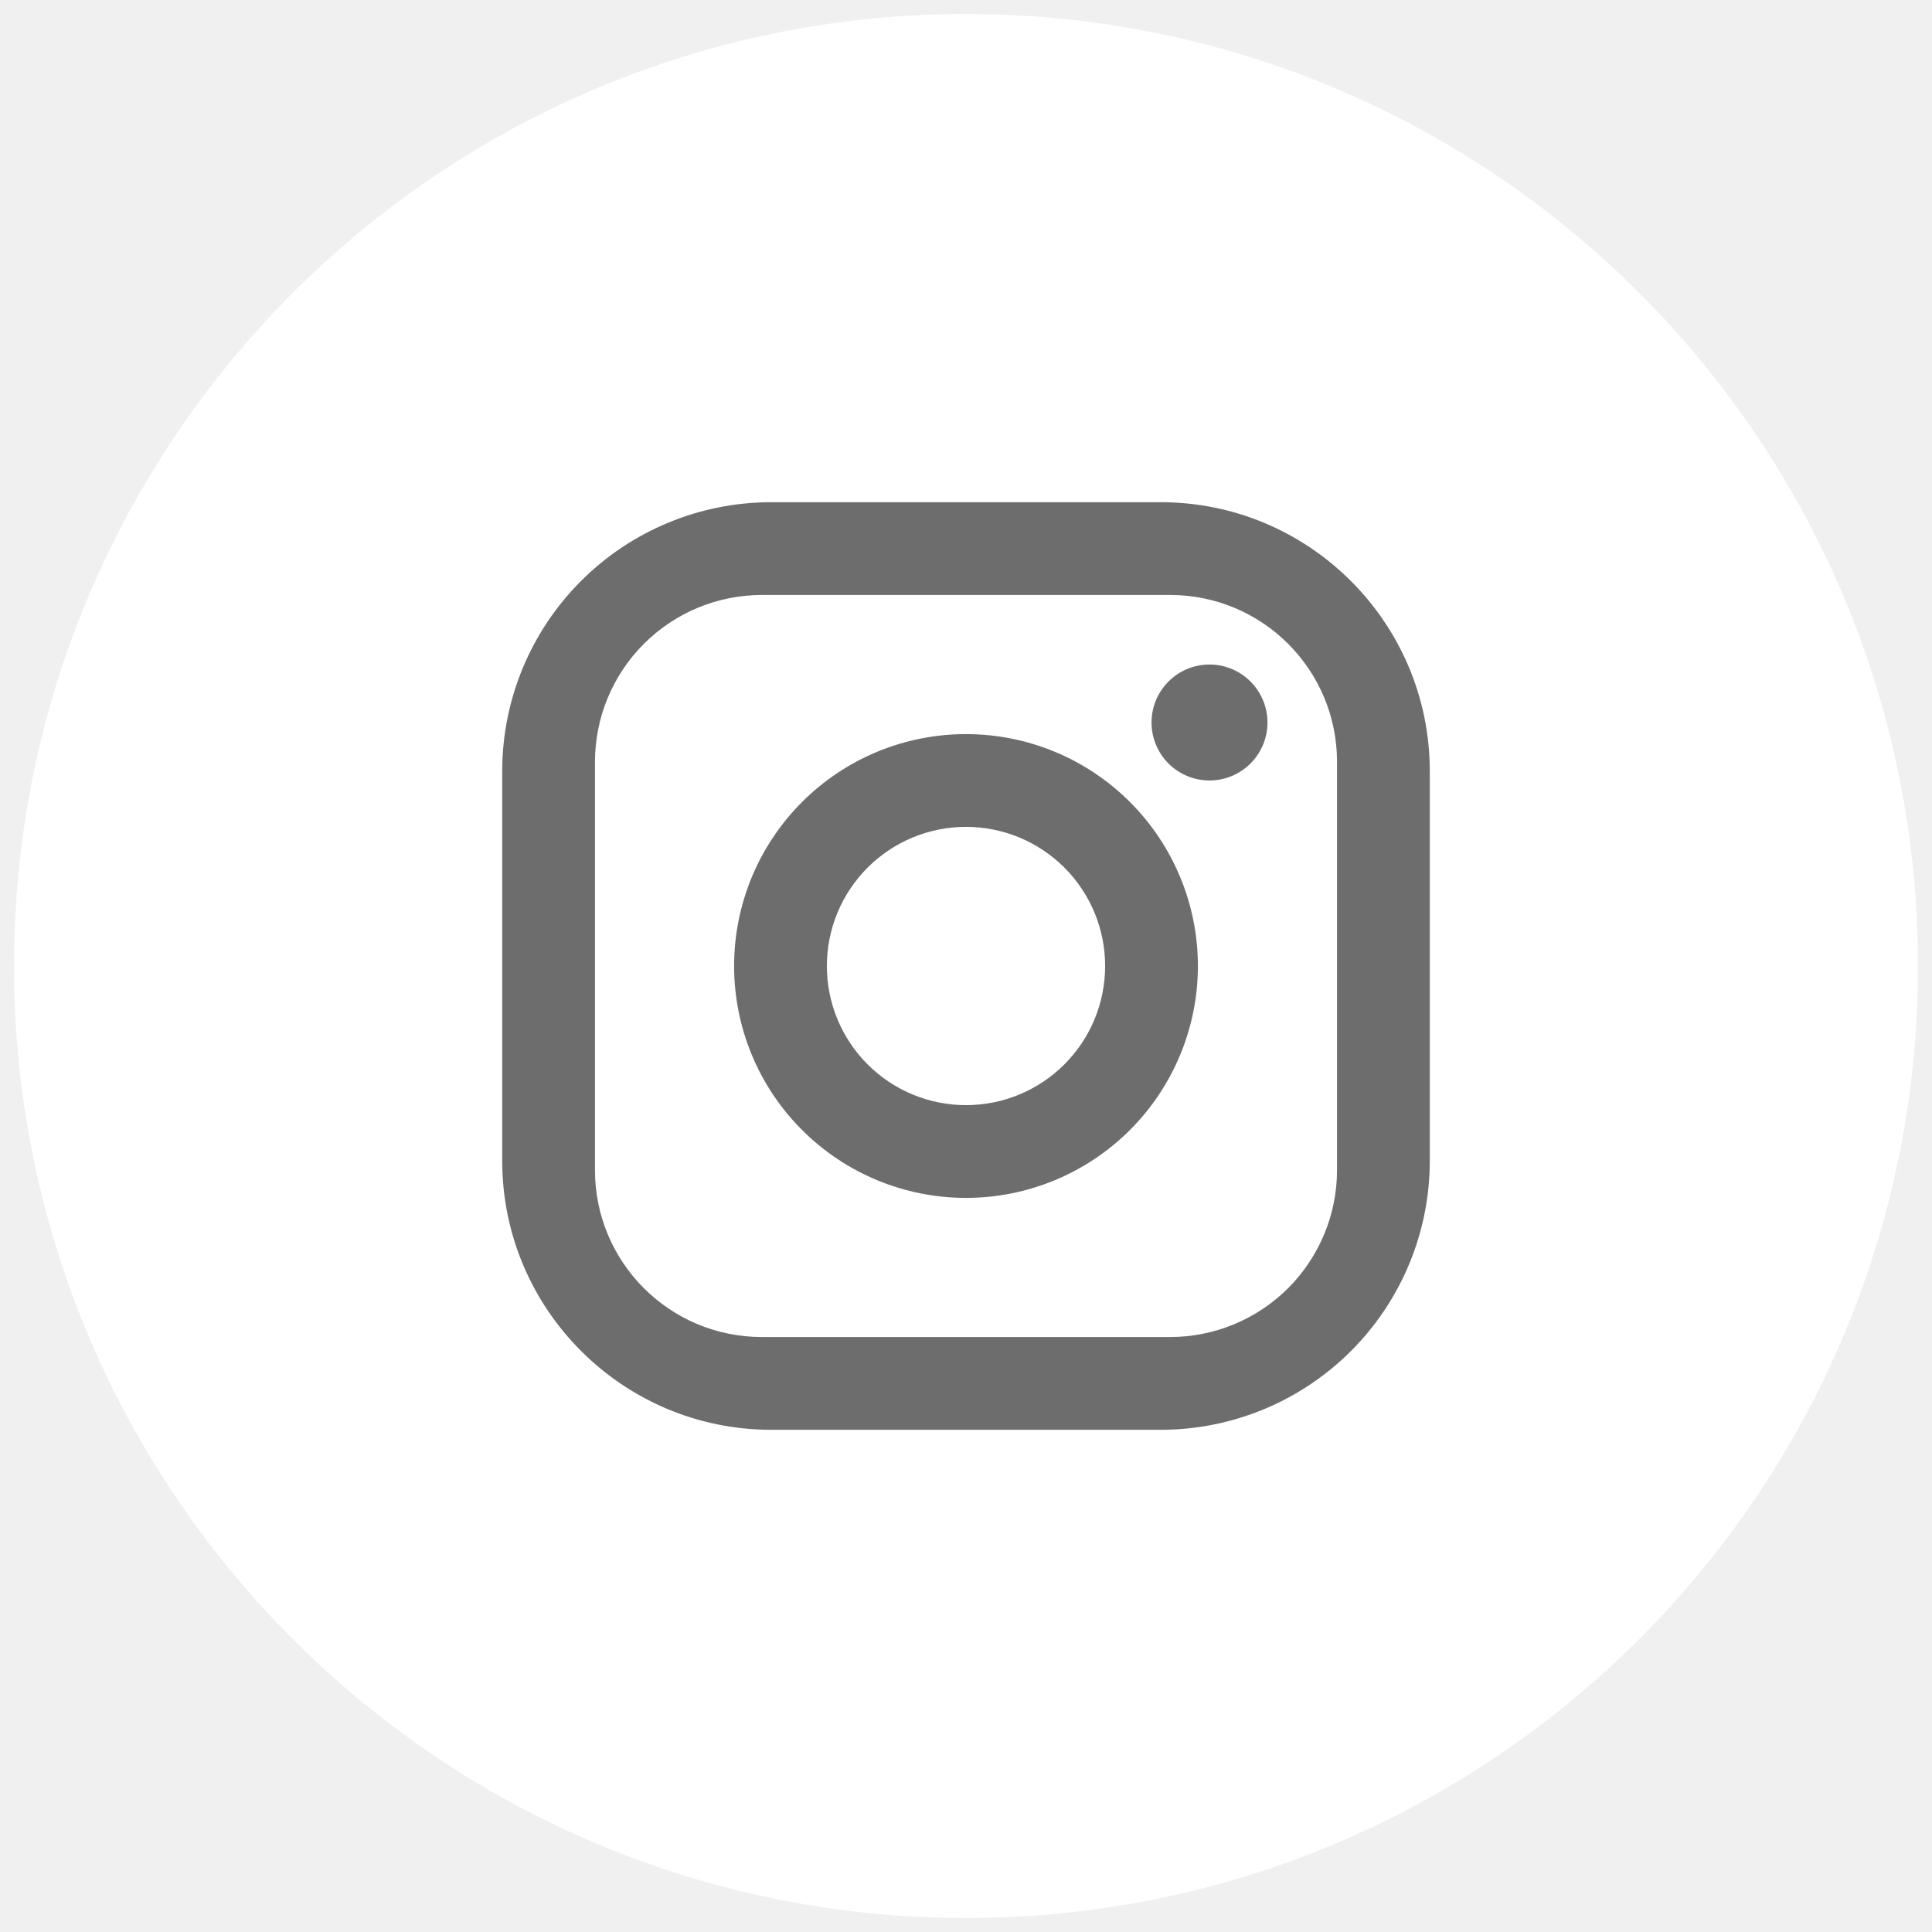
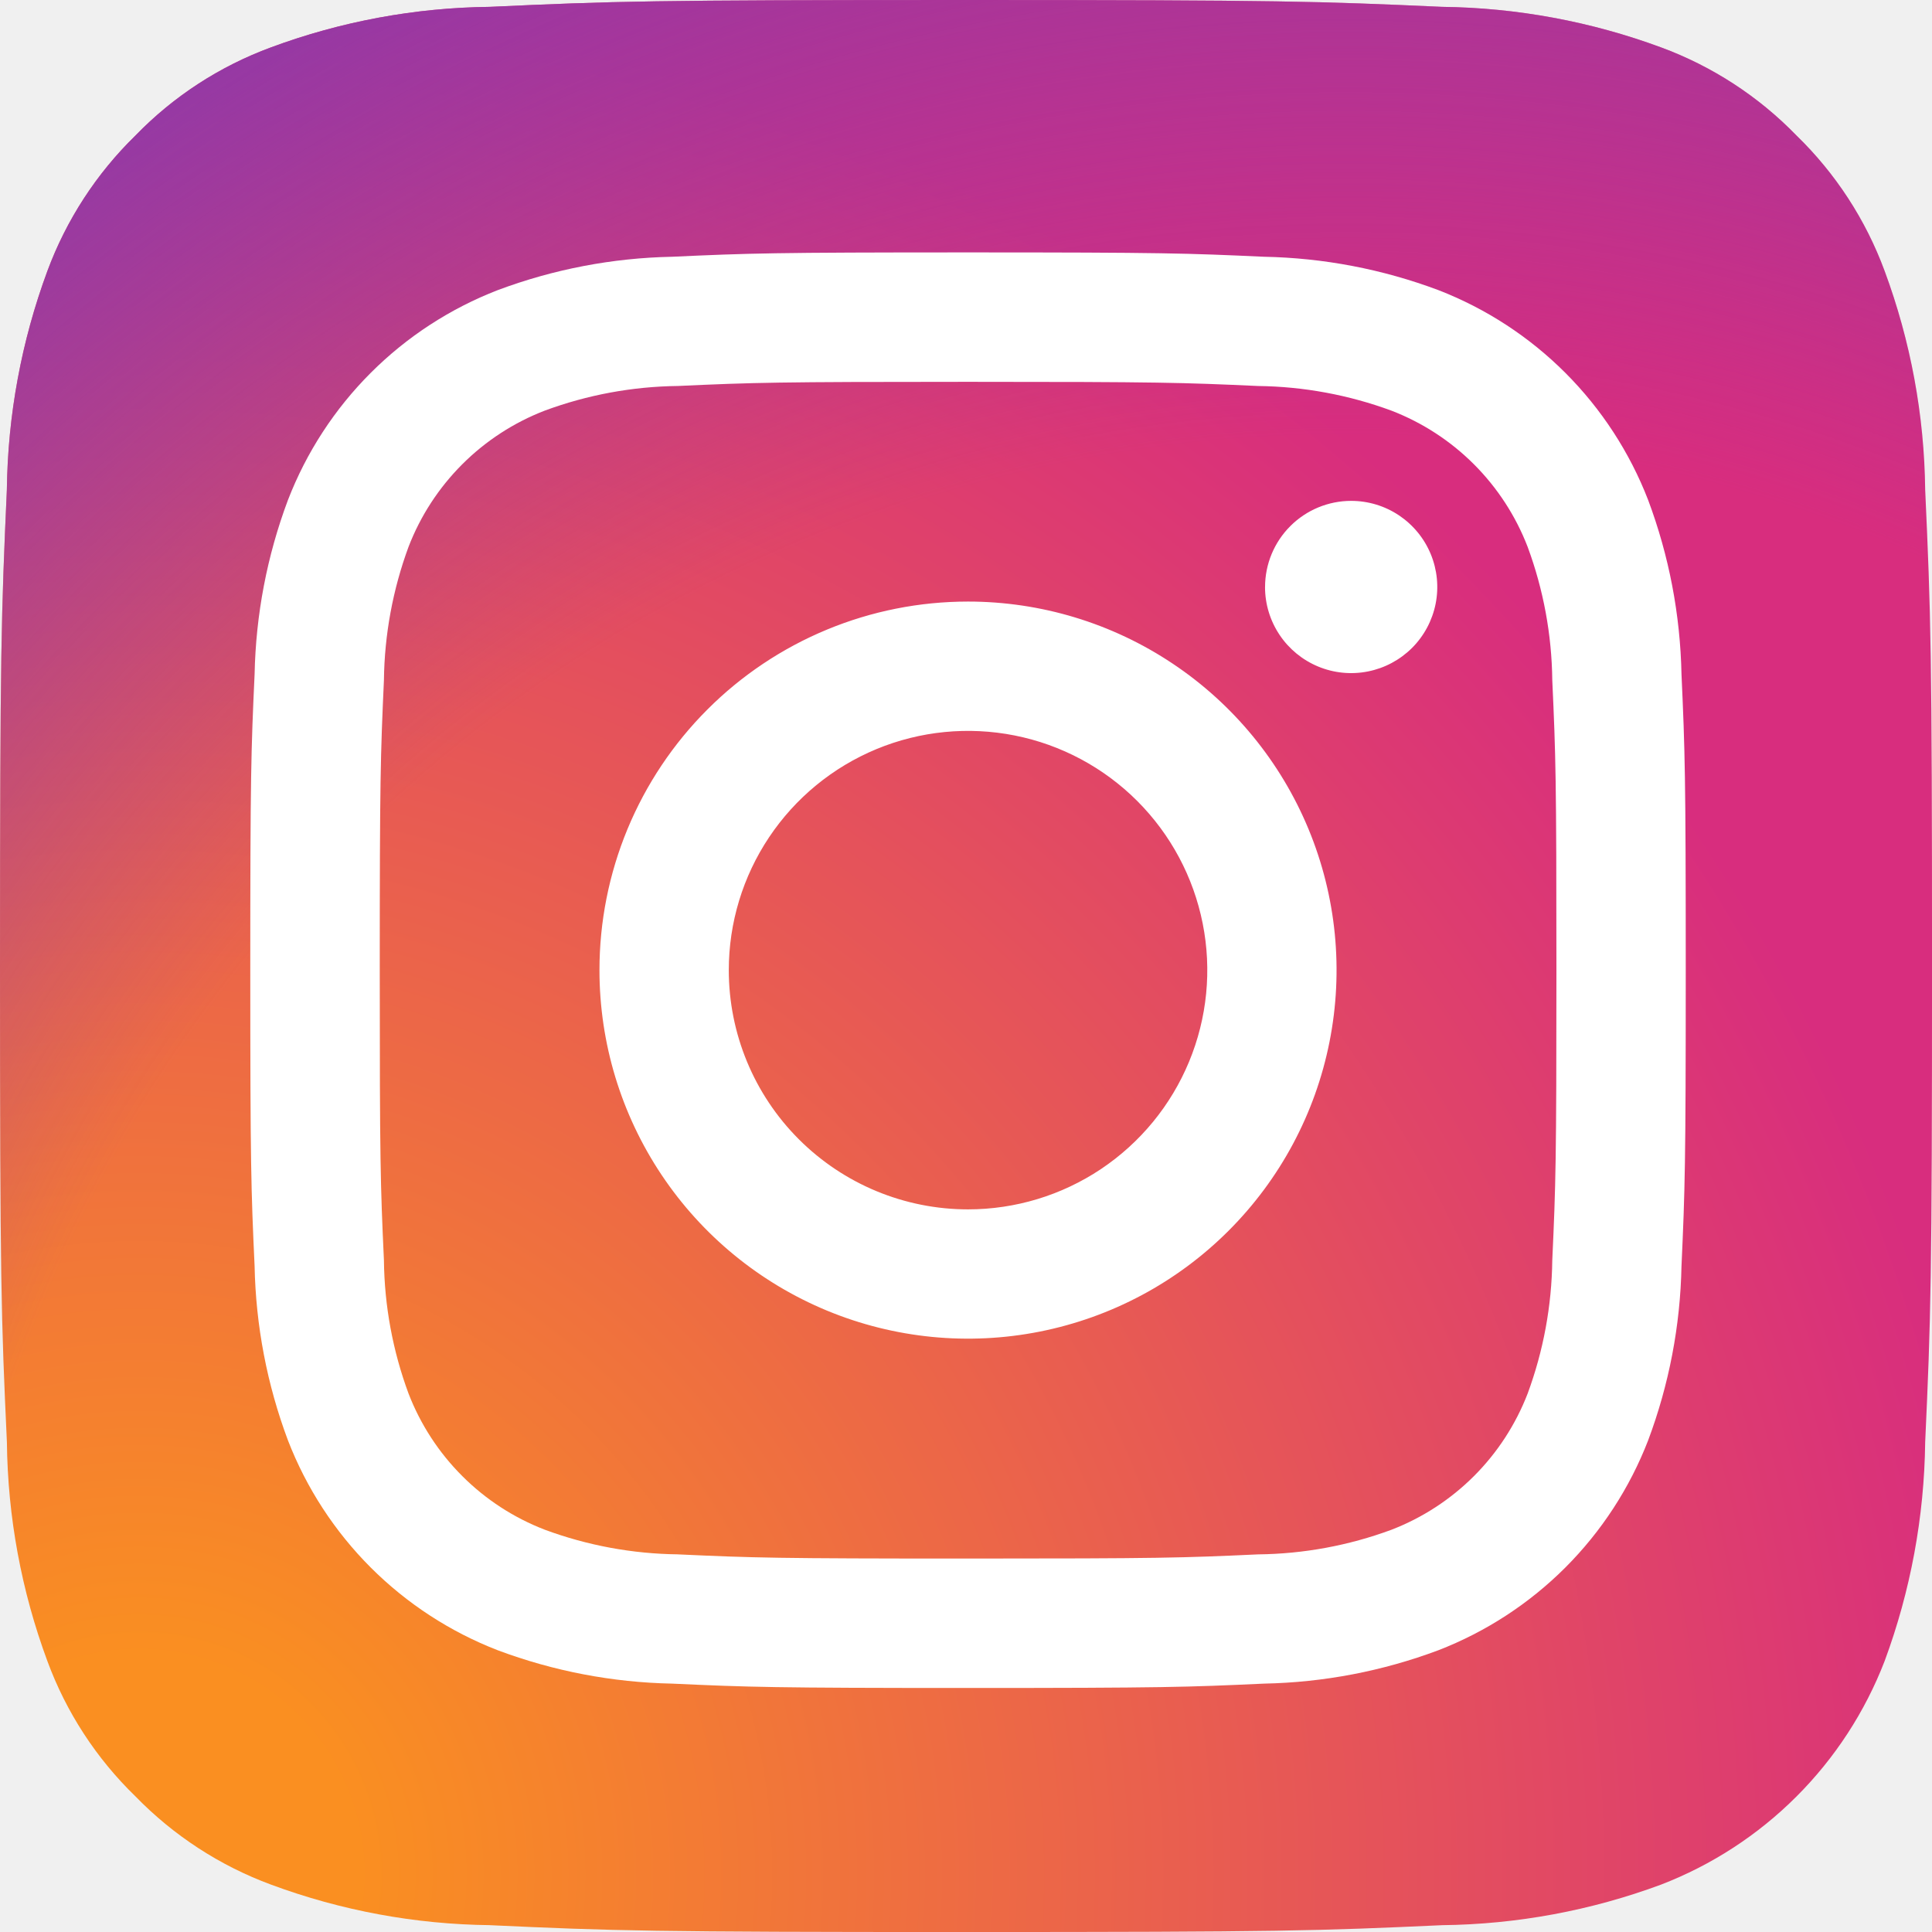
- <svg xmlns="http://www.w3.org/2000/svg" width="69" height="69" viewBox="0 0 69 69" fill="none">
-   <rect x="0.5" y="0.5" width="68" height="68" rx="34" fill="white" />
-   <path d="M27.543 17.936H41.457C46.757 17.936 51.064 22.242 51.064 27.543V41.457C51.064 44.005 50.052 46.448 48.25 48.25C46.448 50.052 44.005 51.064 41.457 51.064H27.543C22.242 51.064 17.936 46.757 17.936 41.457V27.543C17.936 24.995 18.948 22.551 20.75 20.75C22.551 18.948 24.995 17.936 27.543 17.936ZM27.212 21.249C25.63 21.249 24.113 21.877 22.995 22.995C21.877 24.113 21.249 25.63 21.249 27.212V41.788C21.249 45.084 23.915 47.751 27.212 47.751H41.788C43.37 47.751 44.886 47.123 46.005 46.005C47.123 44.886 47.751 43.37 47.751 41.788V27.212C47.751 23.915 45.084 21.249 41.788 21.249H27.212ZM43.196 23.733C43.745 23.733 44.272 23.951 44.66 24.34C45.048 24.728 45.267 25.255 45.267 25.804C45.267 26.353 45.048 26.88 44.66 27.268C44.272 27.656 43.745 27.874 43.196 27.874C42.647 27.874 42.12 27.656 41.732 27.268C41.344 26.88 41.126 26.353 41.126 25.804C41.126 25.255 41.344 24.728 41.732 24.34C42.12 23.951 42.647 23.733 43.196 23.733ZM34.5 26.218C36.696 26.218 38.803 27.09 40.356 28.644C41.909 30.197 42.782 32.303 42.782 34.5C42.782 36.696 41.909 38.803 40.356 40.356C38.803 41.909 36.696 42.782 34.5 42.782C32.303 42.782 30.197 41.909 28.644 40.356C27.09 38.803 26.218 36.696 26.218 34.5C26.218 32.303 27.09 30.197 28.644 28.644C30.197 27.09 32.303 26.218 34.5 26.218ZM34.5 29.531C33.182 29.531 31.918 30.054 30.986 30.986C30.054 31.918 29.531 33.182 29.531 34.5C29.531 35.818 30.054 37.082 30.986 38.014C31.918 38.946 33.182 39.469 34.5 39.469C35.818 39.469 37.082 38.946 38.014 38.014C38.946 37.082 39.469 35.818 39.469 34.5C39.469 33.182 38.946 31.918 38.014 30.986C37.082 30.054 35.818 29.531 34.5 29.531Z" fill="#6D6D6D" />
+ <svg xmlns="http://www.w3.org/2000/svg" width="68" height="68" viewBox="0 0 68 68" fill="none">
+   <g clip-path="url(#clip0_723_119)">
+     <path d="M17.243 67.759C14.613 67.73 12.008 67.248 9.541 66.333C7.74 65.668 6.111 64.608 4.772 63.231C3.392 61.895 2.33 60.265 1.667 58.463C0.753 55.996 0.271 53.391 0.243 50.761C0.041 46.389 0 45.078 0 34C0 22.922 0.045 21.615 0.241 17.24C0.273 14.611 0.755 12.007 1.667 9.541C2.334 7.74 3.394 6.11 4.769 4.769C6.106 3.39 7.737 2.33 9.539 1.667C12.006 0.752 14.611 0.27 17.241 0.241C21.615 0.041 22.928 0 34 0C45.072 0 46.385 0.045 50.76 0.241C53.389 0.273 55.994 0.755 58.461 1.667C60.263 2.331 61.892 3.391 63.23 4.769C64.608 6.107 65.669 7.737 66.333 9.539C67.248 12.006 67.73 14.611 67.76 17.241C67.96 21.617 68.001 22.927 68.001 34.001C68.001 45.076 67.96 46.386 67.76 50.761C67.728 53.391 67.246 55.996 66.333 58.463C65.643 60.251 64.586 61.876 63.23 63.231C61.874 64.587 60.25 65.644 58.461 66.333C55.994 67.248 53.389 67.73 50.759 67.76C46.387 67.96 45.073 68.001 33.999 68.001C22.924 68.001 21.614 67.962 17.243 67.76" fill="url(#paint0_radial_723_119)" />
+     <path d="M17.243 67.759C14.613 67.73 12.008 67.248 9.541 66.333C7.74 65.668 6.111 64.608 4.772 63.231C3.392 61.895 2.33 60.265 1.667 58.463C0.753 55.996 0.271 53.391 0.243 50.761C0.041 46.389 0 45.078 0 34C0 22.922 0.045 21.615 0.241 17.24C0.273 14.611 0.755 12.007 1.667 9.541C2.334 7.74 3.394 6.11 4.769 4.769C6.106 3.39 7.737 2.33 9.539 1.667C12.006 0.752 14.611 0.27 17.241 0.241C21.615 0.041 22.928 0 34 0C45.072 0 46.385 0.045 50.76 0.241C53.389 0.273 55.994 0.755 58.461 1.667C60.263 2.331 61.892 3.391 63.23 4.769C64.608 6.107 65.669 7.737 66.333 9.539C67.248 12.006 67.73 14.611 67.76 17.241C67.96 21.617 68.001 22.927 68.001 34.001C68.001 45.076 67.96 46.386 67.76 50.761C67.728 53.391 67.246 55.996 66.333 58.463C65.643 60.251 64.586 61.876 63.23 63.231C61.874 64.587 60.25 65.644 58.461 66.333C55.994 67.248 53.389 67.73 50.759 67.76C46.387 67.96 45.073 68.001 33.999 68.001C22.924 68.001 21.614 67.962 17.243 67.76" fill="url(#paint1_radial_723_119)" />
+     <path d="M25.651 34.145C25.651 32.479 26.145 30.851 27.071 29.466C27.996 28.082 29.311 27.003 30.85 26.365C32.389 25.728 34.082 25.562 35.716 25.887C37.349 26.212 38.849 27.014 40.027 28.192C41.205 29.37 42.006 30.87 42.331 32.504C42.656 34.137 42.489 35.83 41.851 37.369C41.214 38.907 40.134 40.222 38.749 41.148C37.364 42.073 35.736 42.566 34.071 42.566C31.837 42.566 29.696 41.678 28.117 40.099C26.538 38.52 25.651 36.378 25.651 34.145ZM21.099 34.145C21.099 36.71 21.859 39.218 23.285 41.352C24.71 43.485 26.736 45.147 29.106 46.129C31.477 47.111 34.085 47.368 36.601 46.867C39.118 46.367 41.429 45.132 43.243 43.317C45.057 41.503 46.293 39.192 46.793 36.675C47.294 34.159 47.037 31.551 46.055 29.18C45.073 26.81 43.411 24.784 41.277 23.359C39.144 21.933 36.636 21.173 34.071 21.173C32.367 21.173 30.68 21.508 29.106 22.16C27.532 22.812 26.102 23.767 24.898 24.972C23.693 26.177 22.738 27.607 22.086 29.18C21.434 30.754 21.099 32.441 21.099 34.145ZM44.525 20.659C44.524 21.258 44.702 21.844 45.035 22.343C45.368 22.842 45.841 23.23 46.395 23.46C46.949 23.69 47.558 23.75 48.146 23.633C48.734 23.517 49.274 23.228 49.699 22.805C50.123 22.381 50.411 21.841 50.529 21.253C50.646 20.665 50.586 20.055 50.357 19.501C50.128 18.947 49.739 18.474 49.241 18.14C48.743 17.807 48.157 17.629 47.557 17.629C46.754 17.629 45.983 17.948 45.415 18.517C44.846 19.085 44.527 19.855 44.526 20.659M23.866 54.708C22.264 54.69 20.677 54.397 19.175 53.841C18.085 53.421 17.095 52.778 16.27 51.952C15.444 51.127 14.8 50.138 14.379 49.048C13.823 47.546 13.53 45.959 13.513 44.357C13.39 41.694 13.366 40.894 13.366 34.148C13.366 27.402 13.393 26.604 13.513 23.939C13.532 22.337 13.825 20.75 14.379 19.247C14.799 18.157 15.443 17.168 16.269 16.342C17.095 15.516 18.085 14.872 19.175 14.452C20.677 13.896 22.264 13.603 23.866 13.585C26.529 13.463 27.329 13.439 34.072 13.439C40.815 13.439 41.616 13.465 44.281 13.586C45.883 13.605 47.47 13.899 48.973 14.453C50.062 14.873 51.052 15.516 51.878 16.342C52.704 17.168 53.348 18.158 53.768 19.248C54.324 20.75 54.617 22.337 54.635 23.939C54.757 26.606 54.781 27.402 54.781 34.149C54.781 40.895 54.757 41.693 54.635 44.358C54.616 45.96 54.323 47.547 53.768 49.049C53.347 50.139 52.704 51.128 51.878 51.954C51.052 52.779 50.062 53.423 48.973 53.843C47.47 54.399 45.883 54.692 44.281 54.709C41.619 54.832 40.819 54.856 34.072 54.856C27.325 54.856 26.528 54.831 23.866 54.709M23.657 9.037C21.561 9.078 19.487 9.475 17.523 10.21C15.845 10.859 14.321 11.851 13.048 13.124C11.776 14.396 10.784 15.92 10.135 17.599C9.399 19.562 9.003 21.636 8.961 23.732C8.837 26.425 8.809 27.287 8.809 34.147C8.809 41.008 8.837 41.869 8.961 44.563C9.003 46.659 9.399 48.733 10.135 50.696C10.784 52.374 11.776 53.898 13.048 55.171C14.321 56.443 15.845 57.436 17.523 58.085C19.487 58.82 21.561 59.217 23.657 59.258C26.351 59.381 27.211 59.411 34.072 59.411C40.933 59.411 41.793 59.382 44.487 59.258C46.583 59.217 48.657 58.82 50.621 58.085C52.299 57.436 53.823 56.443 55.096 55.171C56.368 53.898 57.36 52.374 58.009 50.696C58.745 48.733 59.142 46.659 59.183 44.563C59.305 41.867 59.333 41.008 59.333 34.147C59.333 27.287 59.305 26.426 59.183 23.732C59.141 21.636 58.745 19.562 58.009 17.599C57.36 15.921 56.368 14.397 55.096 13.124C53.824 11.852 52.3 10.859 50.623 10.21C48.659 9.474 46.585 9.077 44.489 9.037C41.795 8.913 40.935 8.884 34.075 8.884C27.216 8.884 26.353 8.913 23.658 9.037" fill="white" />
+   </g>
+   <defs>
+     <radialGradient id="paint0_radial_723_119" cx="0" cy="0" r="1" gradientUnits="userSpaceOnUse" gradientTransform="translate(4.40066 66.5107) scale(86.3347)">
+       <stop offset="0.09" stop-color="#FA8F21" />
+       <stop offset="0.78" stop-color="#D82D7E" />
+     </radialGradient>
+     <radialGradient id="paint1_radial_723_119" cx="0" cy="0" r="1" gradientUnits="userSpaceOnUse" gradientTransform="translate(47.1013 64.3267) scale(75.9753)">
+       <stop offset="0.64" stop-color="#8C3AAA" stop-opacity="0" />
+       <stop offset="1" stop-color="#8C3AAA" />
+     </radialGradient>
+     <clipPath id="clip0_723_119">
+       <rect width="68" height="68" fill="white" />
+     </clipPath>
+   </defs>
</svg>
